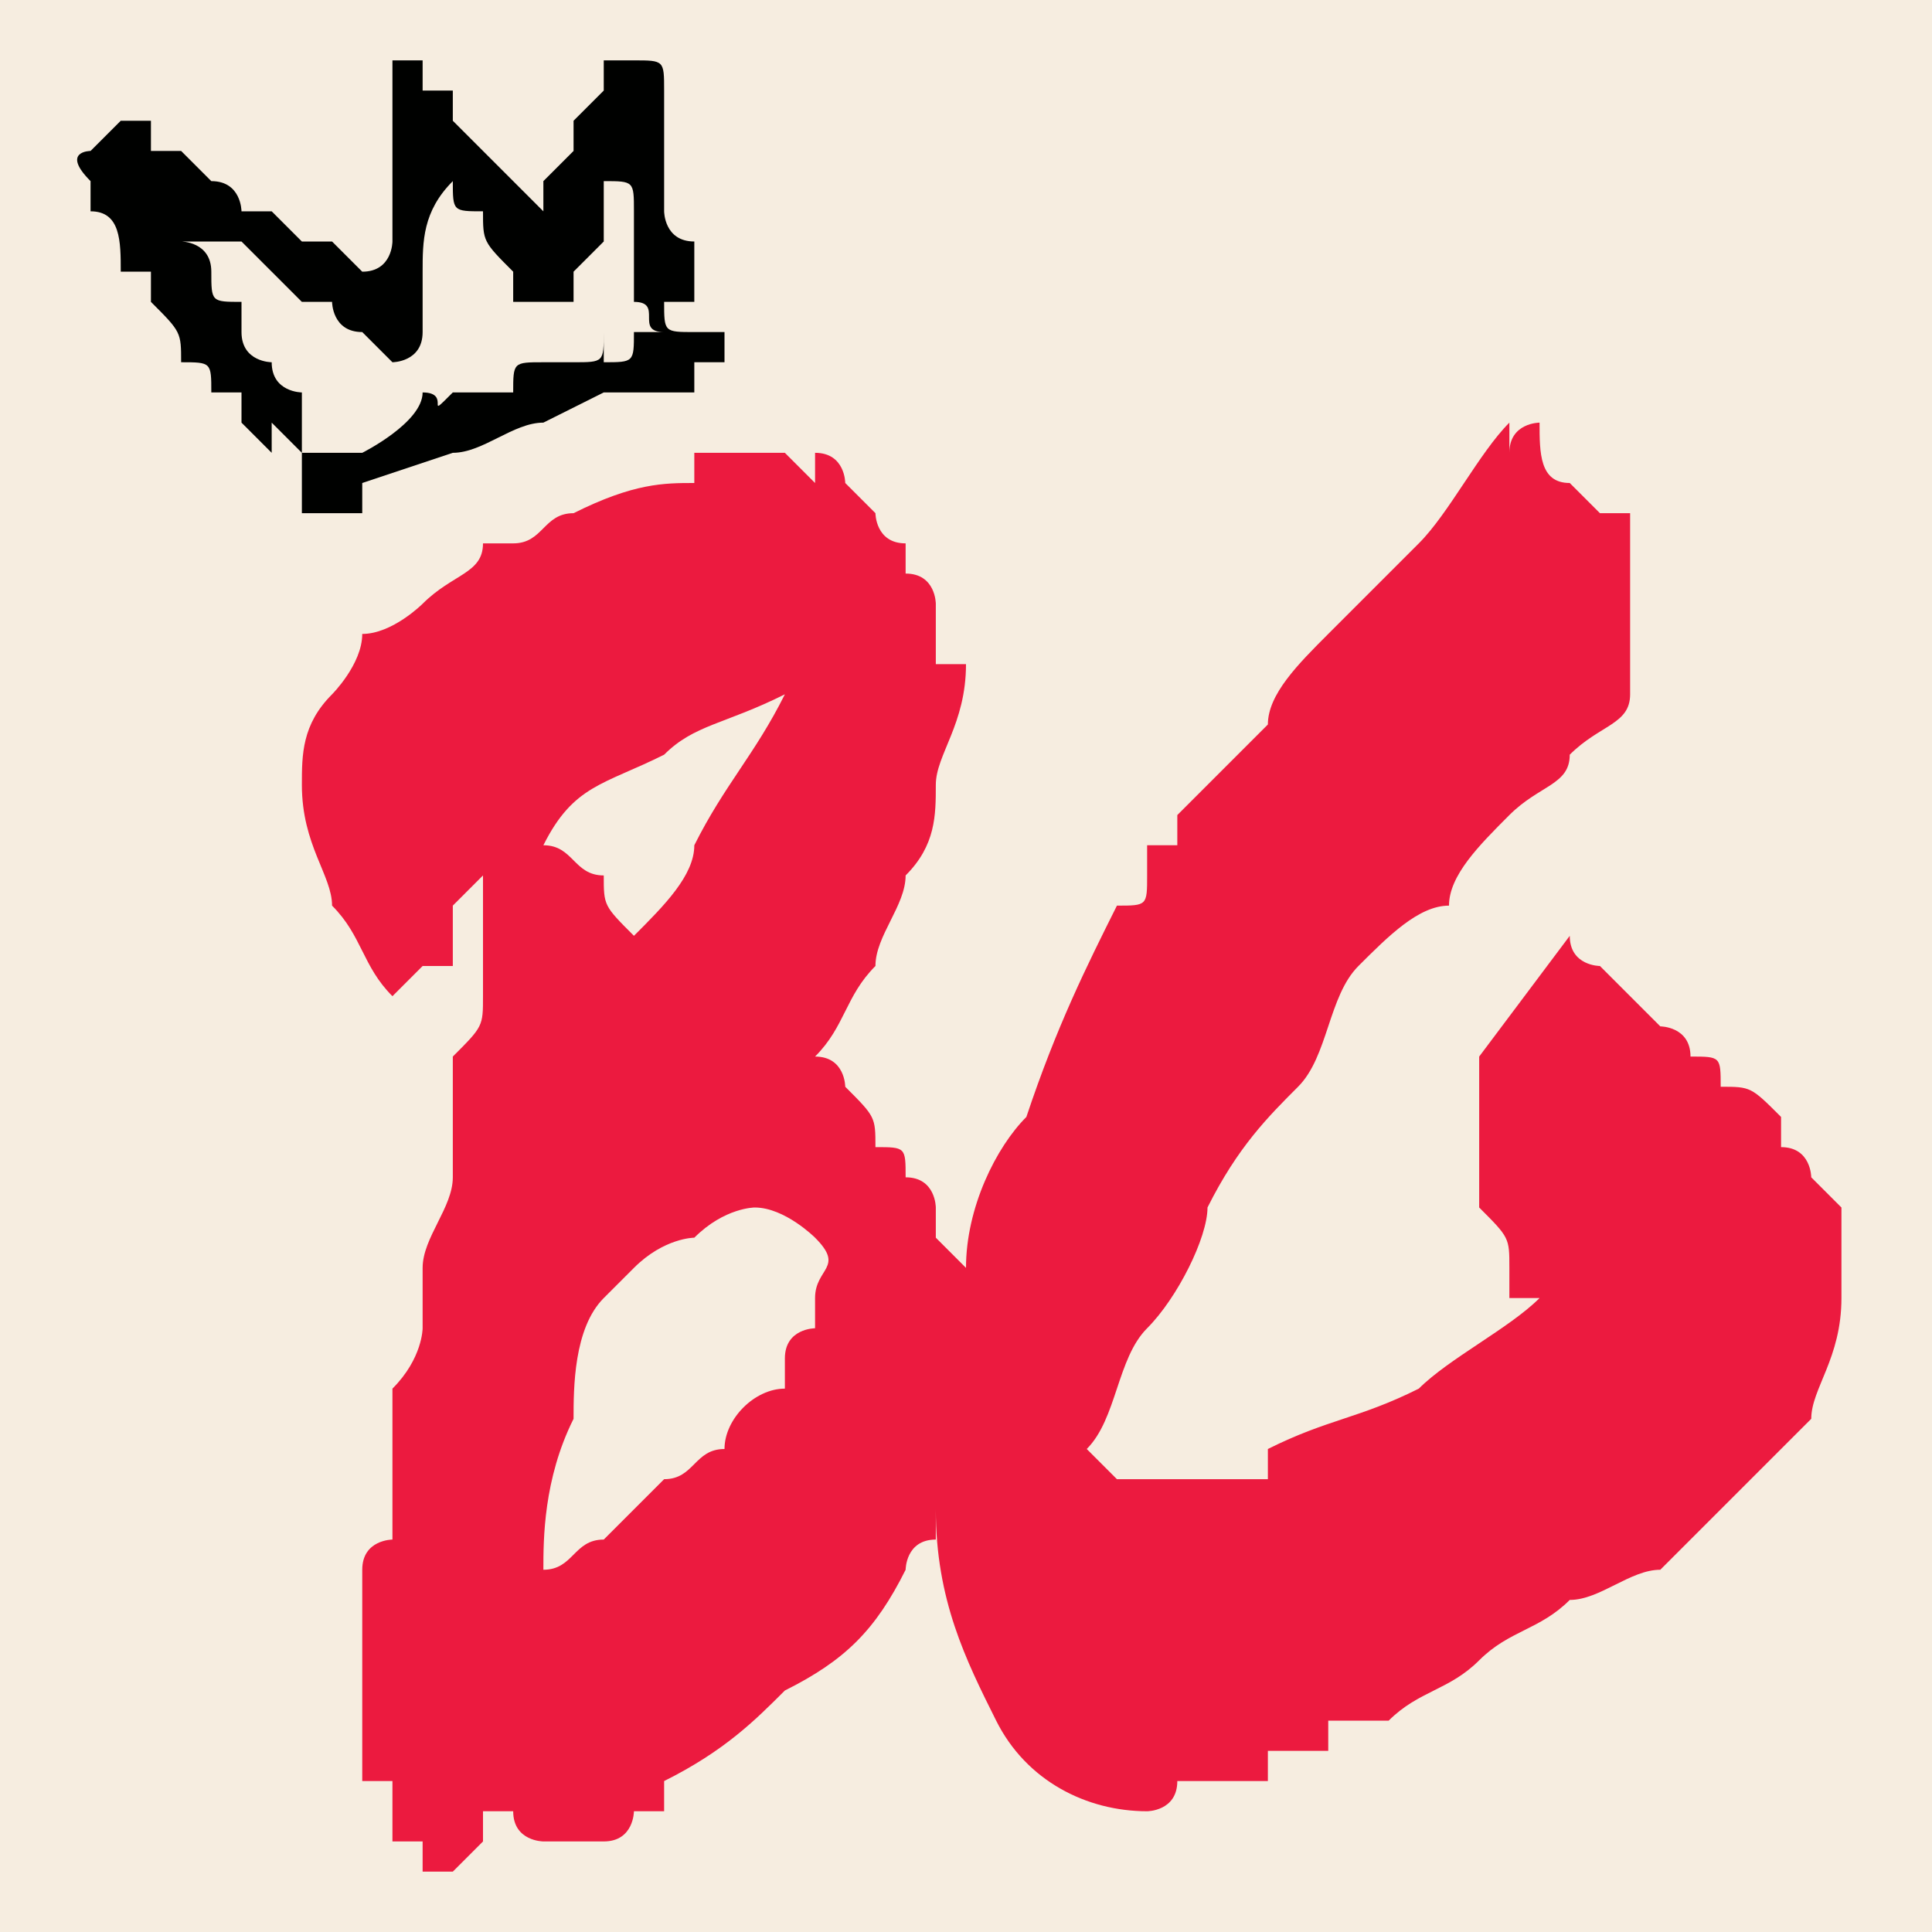
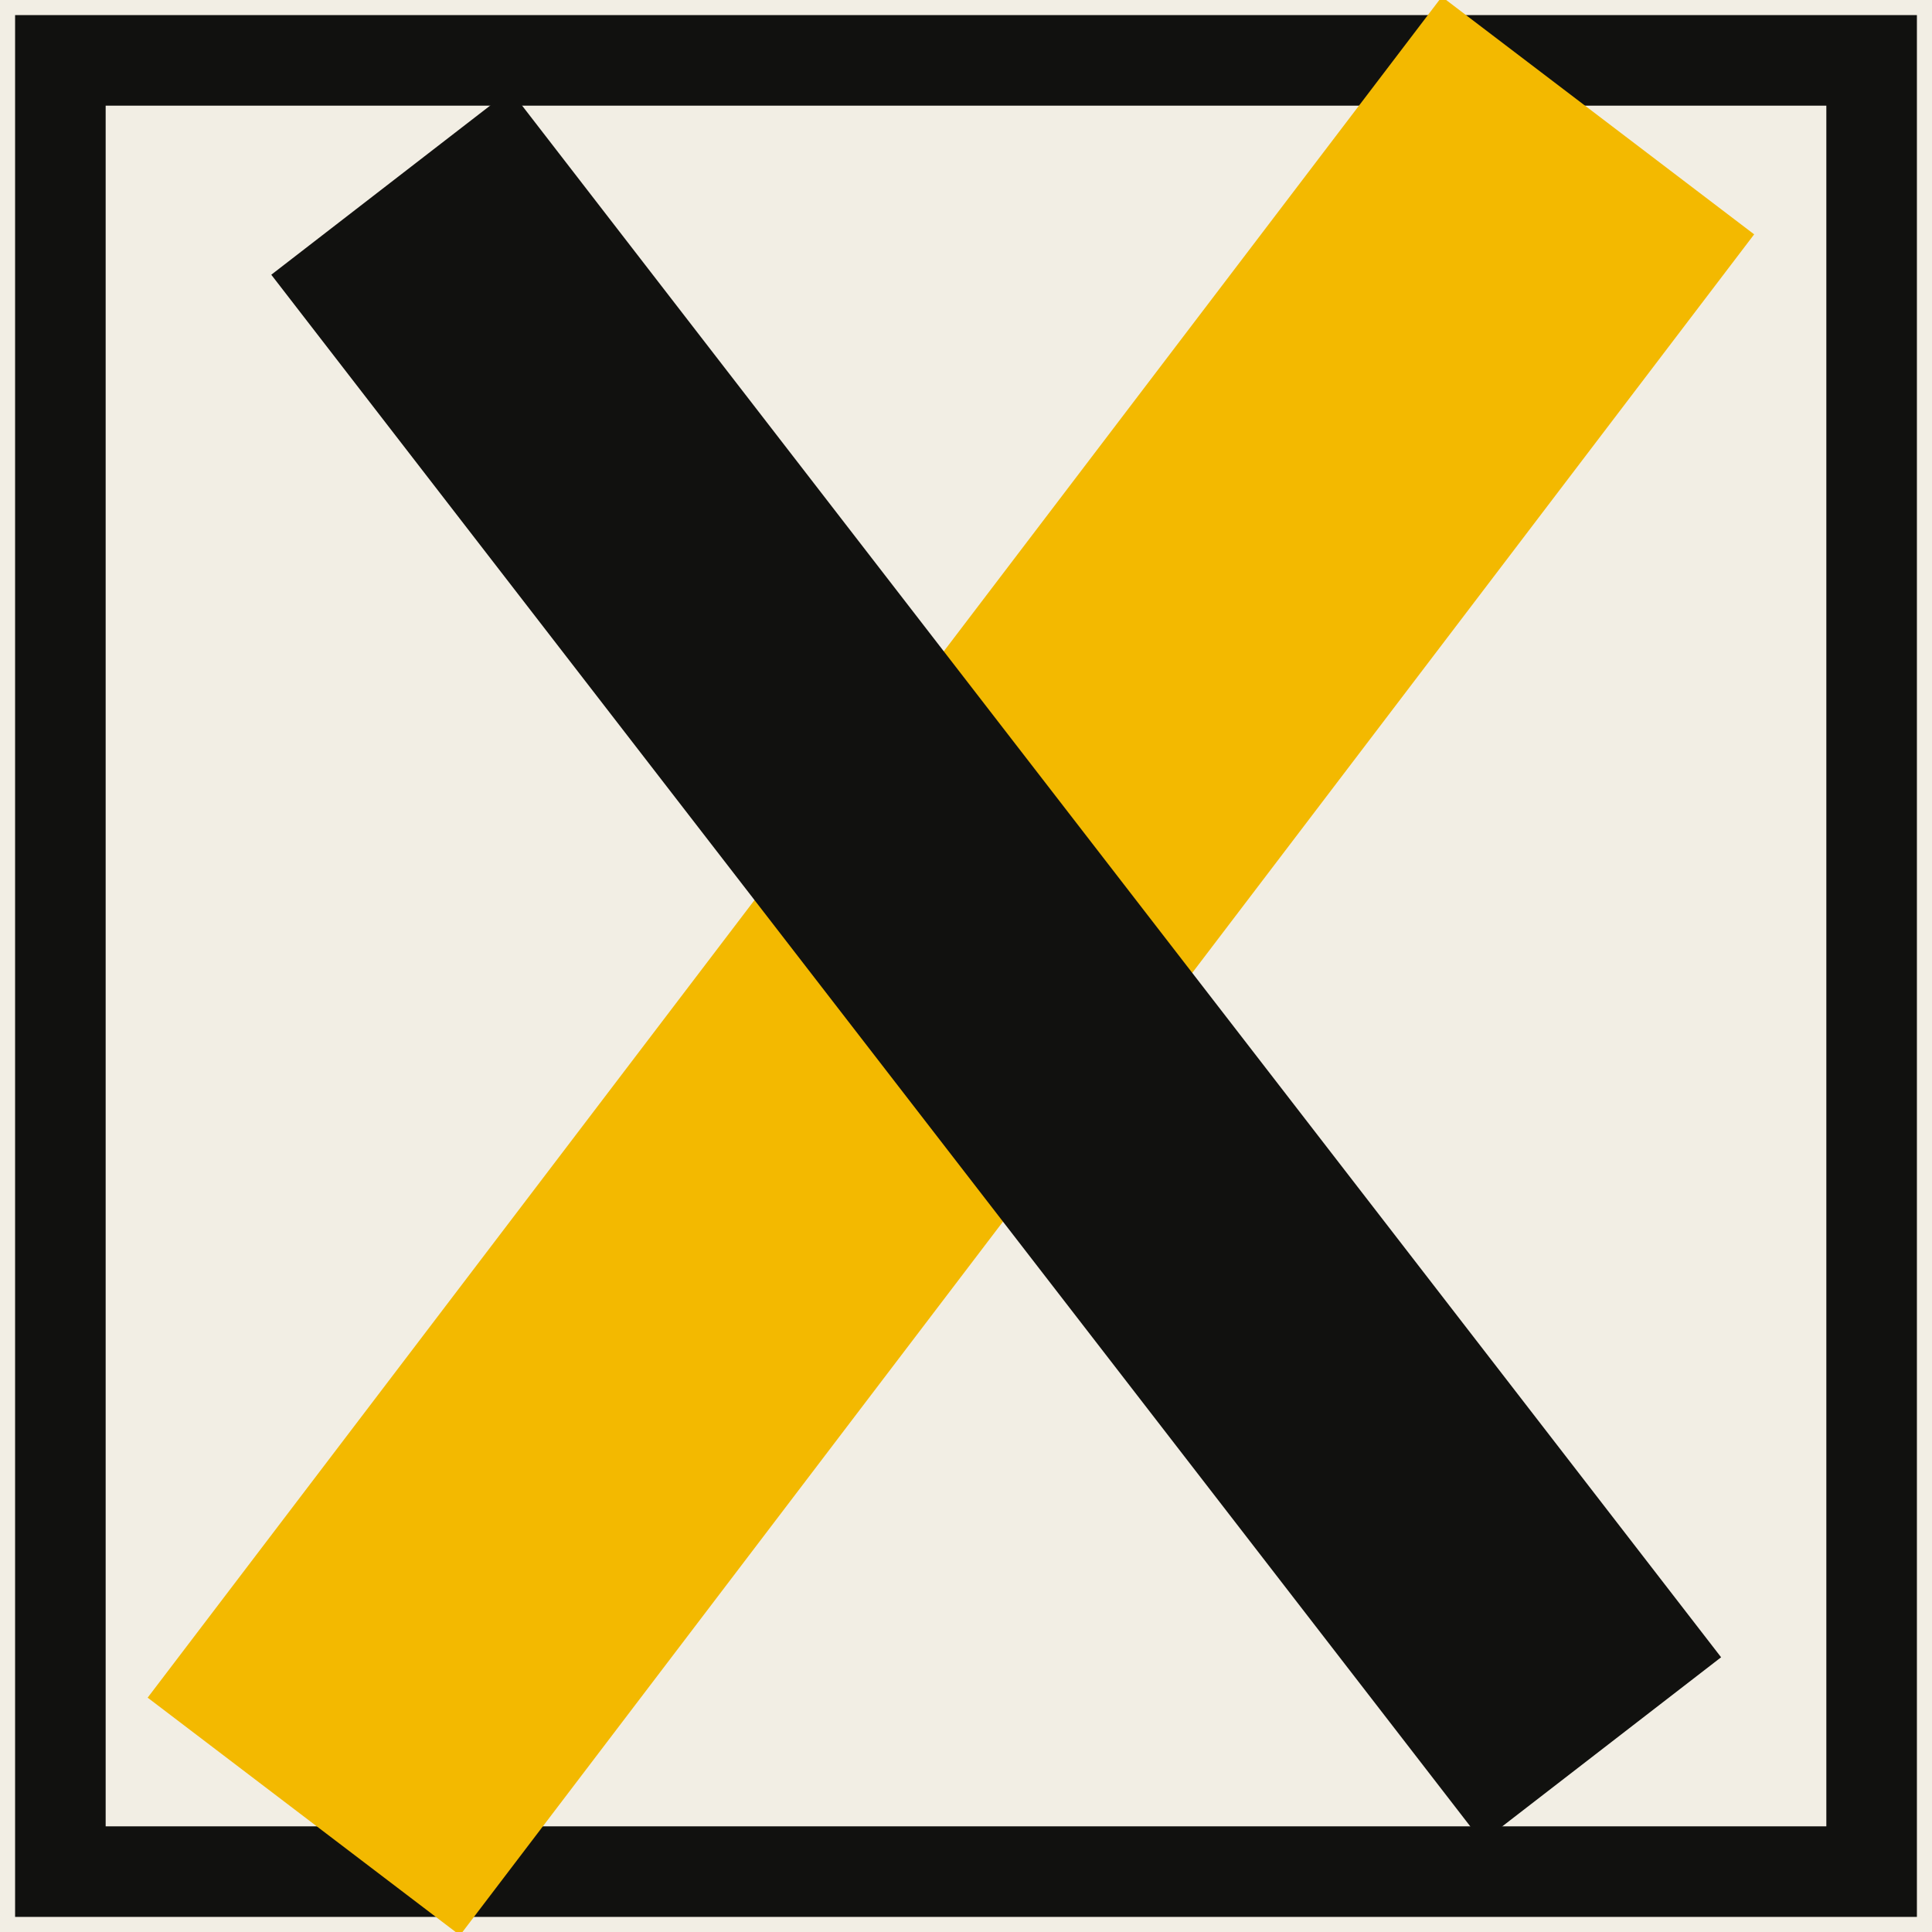
- <svg xmlns="http://www.w3.org/2000/svg" xml:space="preserve" width="64px" height="64px" version="1.1" shape-rendering="geometricPrecision" text-rendering="geometricPrecision" image-rendering="optimizeQuality" fill-rule="evenodd" clip-rule="evenodd" viewBox="0 0 64 64">
-   <g id="Layer_x0020_1">
-     <rect fill="#F6EDE0" width="64" height="64" />
-     <g id="_1816290809872">
-       <path fill="#000100" d="M22 10c0,0 0,0 0,0 0,0 0,0 0,0 1,0 1,0 1,0 0,0 0,0 0,0 0,0 0,0 0,0l0 0c0,0 0,0 0,-1 0,0 0,0 0,0 0,0 0,0 0,0 0,-1 0,-1 0,-1 0,0 0,0 0,0 -1,0 -1,-1 -1,-1 0,0 0,0 0,0 0,0 0,0 0,0 0,-1 0,-1 0,-1 0,0 0,0 0,-1 0,0 0,0 0,-1 0,0 0,0 0,0l0 0c0,0 0,0 0,0l0 0c0,0 0,0 0,0 0,0 0,0 0,-1 0,0 0,0 0,0 0,0 0,0 0,0l0 0c0,-1 0,-1 -1,-1 0,0 0,0 0,1l0 0c0,-1 0,-1 0,-1 0,0 0,0 0,0 0,0 0,0 0,0l0 0c0,0 0,0 0,0l0 0c0,0 0,0 0,0 0,0 -1,0 -1,0 0,0 0,0 0,0 0,0 0,0 0,0 0,0 0,0 0,0 0,0 0,0 0,1 0,0 0,0 0,0 -1,1 -1,1 -1,1 0,0 0,0 0,1l-1 1c0,0 0,1 0,1l-1 -1c0,0 0,0 0,0 -1,-1 -2,-2 -2,-2 0,-1 0,-1 0,-1 0,1 0,0 0,1 0,-1 0,-1 0,-1 0,0 0,0 0,0 0,-1 0,-1 0,-1 0,0 0,0 0,1 0,0 0,0 -1,0 0,-1 0,-1 0,-1 0,0 0,0 0,0 -1,0 0,0 -1,0 0,1 0,1 0,1 0,1 0,1 0,2l0 0c0,0 0,0 0,0 0,1 0,1 0,1 0,0 0,0 0,0l0 2c0,0 0,1 -1,1 0,0 0,0 0,0l-1 -1c0,0 0,0 -1,0 0,0 0,0 -1,-1 0,0 0,0 0,0 0,0 0,0 -1,0 0,0 0,-1 -1,-1 0,0 0,0 -1,-1l0 0c0,0 0,0 0,0l-1 0c0,-1 0,0 0,-1 0,0 0,0 0,0 0,0 0,0 0,0 -1,0 0,0 -1,0 0,0 0,0 0,0 0,0 0,0 0,0 -1,0 0,0 0,0 -1,1 -1,1 -1,1 0,0 0,0 0,0 0,0 -1,0 0,1l0 0c0,0 0,1 0,1 0,0 0,0 0,0 0,0 0,0 0,0 1,0 1,1 1,2 1,0 1,0 1,0 0,1 0,1 0,1 1,1 1,1 1,2 1,0 1,0 1,1l0 0c1,0 0,0 1,0 0,1 0,1 0,1 0,0 0,0 0,0l1 1c0,0 0,0 0,0l0 1c0,0 0,0 0,0 0,-1 0,-1 0,-1 0,0 0,0 0,0 0,0 0,0 0,0 1,0 1,0 1,0l-1 -1c0,1 0,1 0,1 1,0 0,0 1,0l0 0c0,0 0,0 0,0l0 1c0,0 0,0 0,0 0,0 0,0 0,0 0,1 0,0 0,1 0,0 0,0 0,0 0,0 0,0 0,0 1,0 0,0 1,0 0,0 0,0 0,0 0,0 0,0 0,0 0,0 0,0 0,0 1,0 0,0 1,0 0,0 0,0 -1,0 0,0 1,0 1,0 0,0 0,0 0,-1l3 -1c1,0 2,-1 3,-1l2 -1c0,0 0,0 0,0l2 0c0,0 0,0 1,0 0,0 0,0 0,0l0 0c0,0 0,0 0,0 0,0 0,0 0,-1 0,0 0,0 0,0 0,0 1,0 1,0 0,0 0,0 -1,0l1 0c-1,0 0,0 0,0 0,0 0,0 0,-1 0,0 0,0 0,0l-1 0c0,0 0,0 0,0 0,0 0,0 0,0 -1,0 -1,0 -1,-1 0,0 0,0 0,0 0,0 0,0 0,0 0,0 0,0 0,0 0,0 0,0 0,0 0,0 0,0 0,0l0 0c0,0 0,0 0,0zm-9 2c0,0 1,0 1,-1 0,0 0,0 0,0 0,0 0,0 0,0 0,0 0,0 0,0l0 -2c0,-1 0,-2 1,-3 0,0 0,0 0,0 0,1 0,1 1,1 0,1 0,1 1,2l0 0c0,1 0,1 0,1 1,0 1,0 1,0 0,0 0,0 1,0 0,0 -1,0 0,0 0,0 0,0 0,0l0 0c0,0 0,-1 0,-1 0,0 1,-1 1,-1 0,0 0,0 0,0 0,0 0,0 0,0 0,0 0,0 0,0 0,0 0,0 0,0 0,0 0,-1 0,-1 0,0 0,0 0,-1 0,0 0,0 0,0l0 0c0,0 0,0 0,0 1,0 1,0 1,1 0,0 0,0 0,0 0,1 0,1 0,1l0 1c0,0 0,0 0,0 0,0 0,0 0,1 0,0 0,0 0,0 1,0 0,1 1,1 0,0 0,0 0,0 0,0 0,0 0,0 0,0 0,0 0,0 -1,0 0,0 -1,0 0,1 0,1 -1,1l0 -1c0,1 0,1 -1,1 0,0 0,0 0,0l-1 0c-1,0 -1,0 -1,1 0,0 -1,0 -1,0 -1,0 0,0 -1,0l0 0c-1,1 0,0 -1,0 0,1 -2,2 -2,2 -1,0 -1,0 -1,0 0,0 0,0 -1,0 0,0 0,0 0,0 0,0 0,-1 0,-1 0,0 0,0 0,0 0,0 0,0 0,0 0,0 0,0 0,0l0 0c0,-1 0,0 0,-1 0,0 0,0 0,0 0,0 -1,0 -1,-1 0,0 0,0 0,0 0,0 0,0 0,0 0,0 -1,0 -1,-1 0,0 0,0 0,0 0,0 0,0 0,0 0,0 0,-1 0,-1 -1,0 -1,0 -1,-1 0,0 0,0 0,0 0,-1 -1,-1 -1,-1 0,0 0,0 0,0 1,0 1,0 2,0l1 1c0,0 0,0 1,1 0,0 0,0 0,0l1 0c0,0 0,1 1,1l0 0c0,0 0,0 0,0 0,0 0,0 0,0 0,0 0,0 0,0 1,1 1,1 1,1 0,0 0,0 0,0l0 0c0,0 0,0 0,0zm-4 0l0 0c0,0 0,0 0,0zm11 -5c0,0 0,0 0,0l0 0z" />
-       <path fill="#EC1A3F" fill-rule="nonzero" d="M13 33c-1,-1 -1,-2 -2,-3 0,-1 -1,-2 -1,-4 0,-1 0,-2 1,-3 0,0 1,-1 1,-2 1,0 2,-1 2,-1 1,-1 2,-1 2,-2 1,0 1,0 1,0 0,0 0,0 0,0 1,0 1,-1 2,-1 2,-1 3,-1 4,-1 0,0 0,-1 0,-1 1,0 1,0 1,0 0,0 0,0 1,0 0,0 0,0 0,0 0,0 1,0 1,0 0,0 0,0 1,1 0,0 0,0 0,-1 0,0 0,0 0,0 0,0 0,0 0,0 1,0 1,1 1,1 0,0 0,0 1,1 0,0 0,0 0,0 0,0 0,1 1,1 0,0 0,1 0,1 1,0 1,1 1,1 0,1 0,1 0,2 0,0 0,0 0,0 1,0 1,0 1,0 0,2 -1,3 -1,4 0,1 0,2 -1,3 0,1 -1,2 -1,3 -1,1 -1,2 -2,3 1,0 1,1 1,1 1,1 1,1 1,2 1,0 1,0 1,1 1,0 1,1 1,1 0,1 0,1 0,1 0,0 1,1 1,1l0 0c0,-2 1,-4 2,-5 1,-3 2,-5 3,-7 1,0 1,0 1,-1 0,0 0,0 0,-1 0,0 1,0 1,0 0,-1 0,-1 0,-1 1,-1 2,-2 3,-3 0,-1 1,-2 2,-3 1,-1 2,-2 3,-3 1,-1 2,-3 3,-4 0,1 0,1 0,1 0,-1 1,-1 1,-1 0,1 0,2 1,2 0,0 0,0 1,1 0,0 0,0 1,0 0,1 0,1 0,2 0,0 0,0 0,0 0,1 0,1 0,1 0,0 0,0 0,1 0,0 0,0 0,0 0,0 0,0 0,0 0,0 0,0 0,1 0,0 0,0 0,0 0,0 0,1 0,1 0,1 -1,1 -2,2 0,1 -1,1 -2,2 -1,1 -2,2 -2,3 -1,0 -2,1 -3,2 -1,1 -1,3 -2,4 -1,1 -2,2 -3,4 0,1 -1,3 -2,4 -1,1 -1,3 -2,4 0,0 1,1 1,1 0,0 0,0 0,0 1,0 2,0 2,0 1,0 2,0 3,0 0,0 0,-1 0,-1 0,0 0,0 0,0 2,-1 3,-1 5,-2 1,-1 3,-2 4,-3 0,0 -1,0 -1,0 0,0 0,-1 0,-1 0,0 0,0 0,0 0,-1 0,-1 -1,-2 0,0 0,-1 0,-2 0,0 0,0 0,-1 0,0 0,0 0,0 0,0 0,0 0,0 0,0 0,0 0,0 0,0 0,0 0,0 0,0 0,0 0,0 0,0 0,-1 0,-1 0,0 0,-1 0,-1l3 -4c0,1 1,1 1,1 1,1 1,1 2,2 0,0 1,0 1,1 1,0 1,0 1,1 1,0 1,0 2,1 0,0 0,1 0,1 1,0 1,1 1,1 1,1 1,1 1,1 0,1 0,1 0,2 0,0 0,1 0,1 0,2 -1,3 -1,4 -1,1 -2,2 -3,3 0,0 -1,1 -2,2 -1,0 -2,1 -3,1 -1,1 -2,1 -3,2 -1,1 -2,1 -3,2 0,0 -1,0 -1,0 0,0 0,0 -1,0 0,1 0,1 0,1 -1,0 -1,0 -1,0 0,0 -1,0 -1,0 0,0 0,0 0,1 0,0 -1,0 -1,0 0,0 -1,0 -1,0 0,0 -1,0 -1,0 0,1 -1,1 -1,1 -2,0 -4,-1 -5,-3 -1,-2 -2,-4 -2,-7l0 0c0,0 0,0 0,1 0,0 0,0 0,0 -1,0 -1,1 -1,1 -1,2 -2,3 -4,4 -1,1 -2,2 -4,3 0,0 0,1 0,1 0,0 -1,0 -1,0 0,0 0,1 -1,1 0,0 0,0 -1,0 0,0 0,0 0,0 0,0 0,-1 0,-1 0,1 0,1 0,1 0,0 -1,0 -1,0 0,0 -1,0 -1,-1 0,0 -1,0 -1,0 0,0 0,0 0,1 0,0 -1,1 -1,1 0,0 0,0 0,0 0,0 -1,0 -1,0 0,0 0,0 0,0 0,-1 0,-1 0,-1 0,0 -1,0 -1,0 0,0 0,-1 0,-1 0,0 0,0 0,-1 0,0 0,0 -1,0 0,-1 0,-1 0,-1 0,-1 0,-1 0,-2 0,0 0,-1 0,-1 0,0 0,0 0,-1 0,0 0,0 0,0 0,-1 0,-1 0,-1 0,0 0,-1 0,-1 0,-1 1,-1 1,-1 0,-1 0,-1 0,-2 0,0 0,-1 0,-1 0,0 0,-1 0,-1 0,0 0,0 0,0 0,0 0,-1 0,-1 1,-1 1,-2 1,-2 0,-1 0,-2 0,-2 0,-1 1,-2 1,-3 0,0 0,-1 0,-2 0,-1 0,-2 0,-2 1,-1 1,-1 1,-2 0,-1 0,-1 0,-2 0,0 0,-1 0,-2 0,0 -1,1 -1,1 0,0 0,1 0,2 0,0 -1,0 -1,0 0,0 0,0 -1,1zm14 8c0,0 -1,-1 -2,-1 0,0 -1,0 -2,1 0,0 -1,0 -2,1 0,0 -1,1 -1,1 -1,1 -1,3 -1,4 -1,2 -1,4 -1,5 1,0 1,-1 2,-1 1,-1 1,-1 2,-2 1,0 1,-1 2,-1 0,-1 1,-2 2,-2 0,-1 0,-1 0,-1 0,-1 1,-1 1,-1 0,-1 0,-1 0,-1 0,-1 1,-1 0,-2zm-1 -18c-2,1 -3,1 -4,2 -2,1 -3,1 -4,3 1,0 1,1 2,1 0,1 0,1 1,2 1,-1 2,-2 2,-3 1,-2 2,-3 3,-5z" />
-     </g>
-   </g>
+ <svg xmlns="http://www.w3.org/2000/svg" viewBox="0 0 64 64" role="img" aria-labelledby="title">
+   <rect width="64" height="64" fill="#f2eee4" />
+   <rect x="2" y="2" width="60" height="60" fill="none" stroke="#11110f" stroke-width="3" />
+   <path d="M49 9 14 55" fill="none" stroke="#f3b900" stroke-width="13" stroke-linecap="square" />
+   <path d="m16 10 34 44" fill="none" stroke="#11110f" stroke-width="10" stroke-linecap="square" />
</svg>
